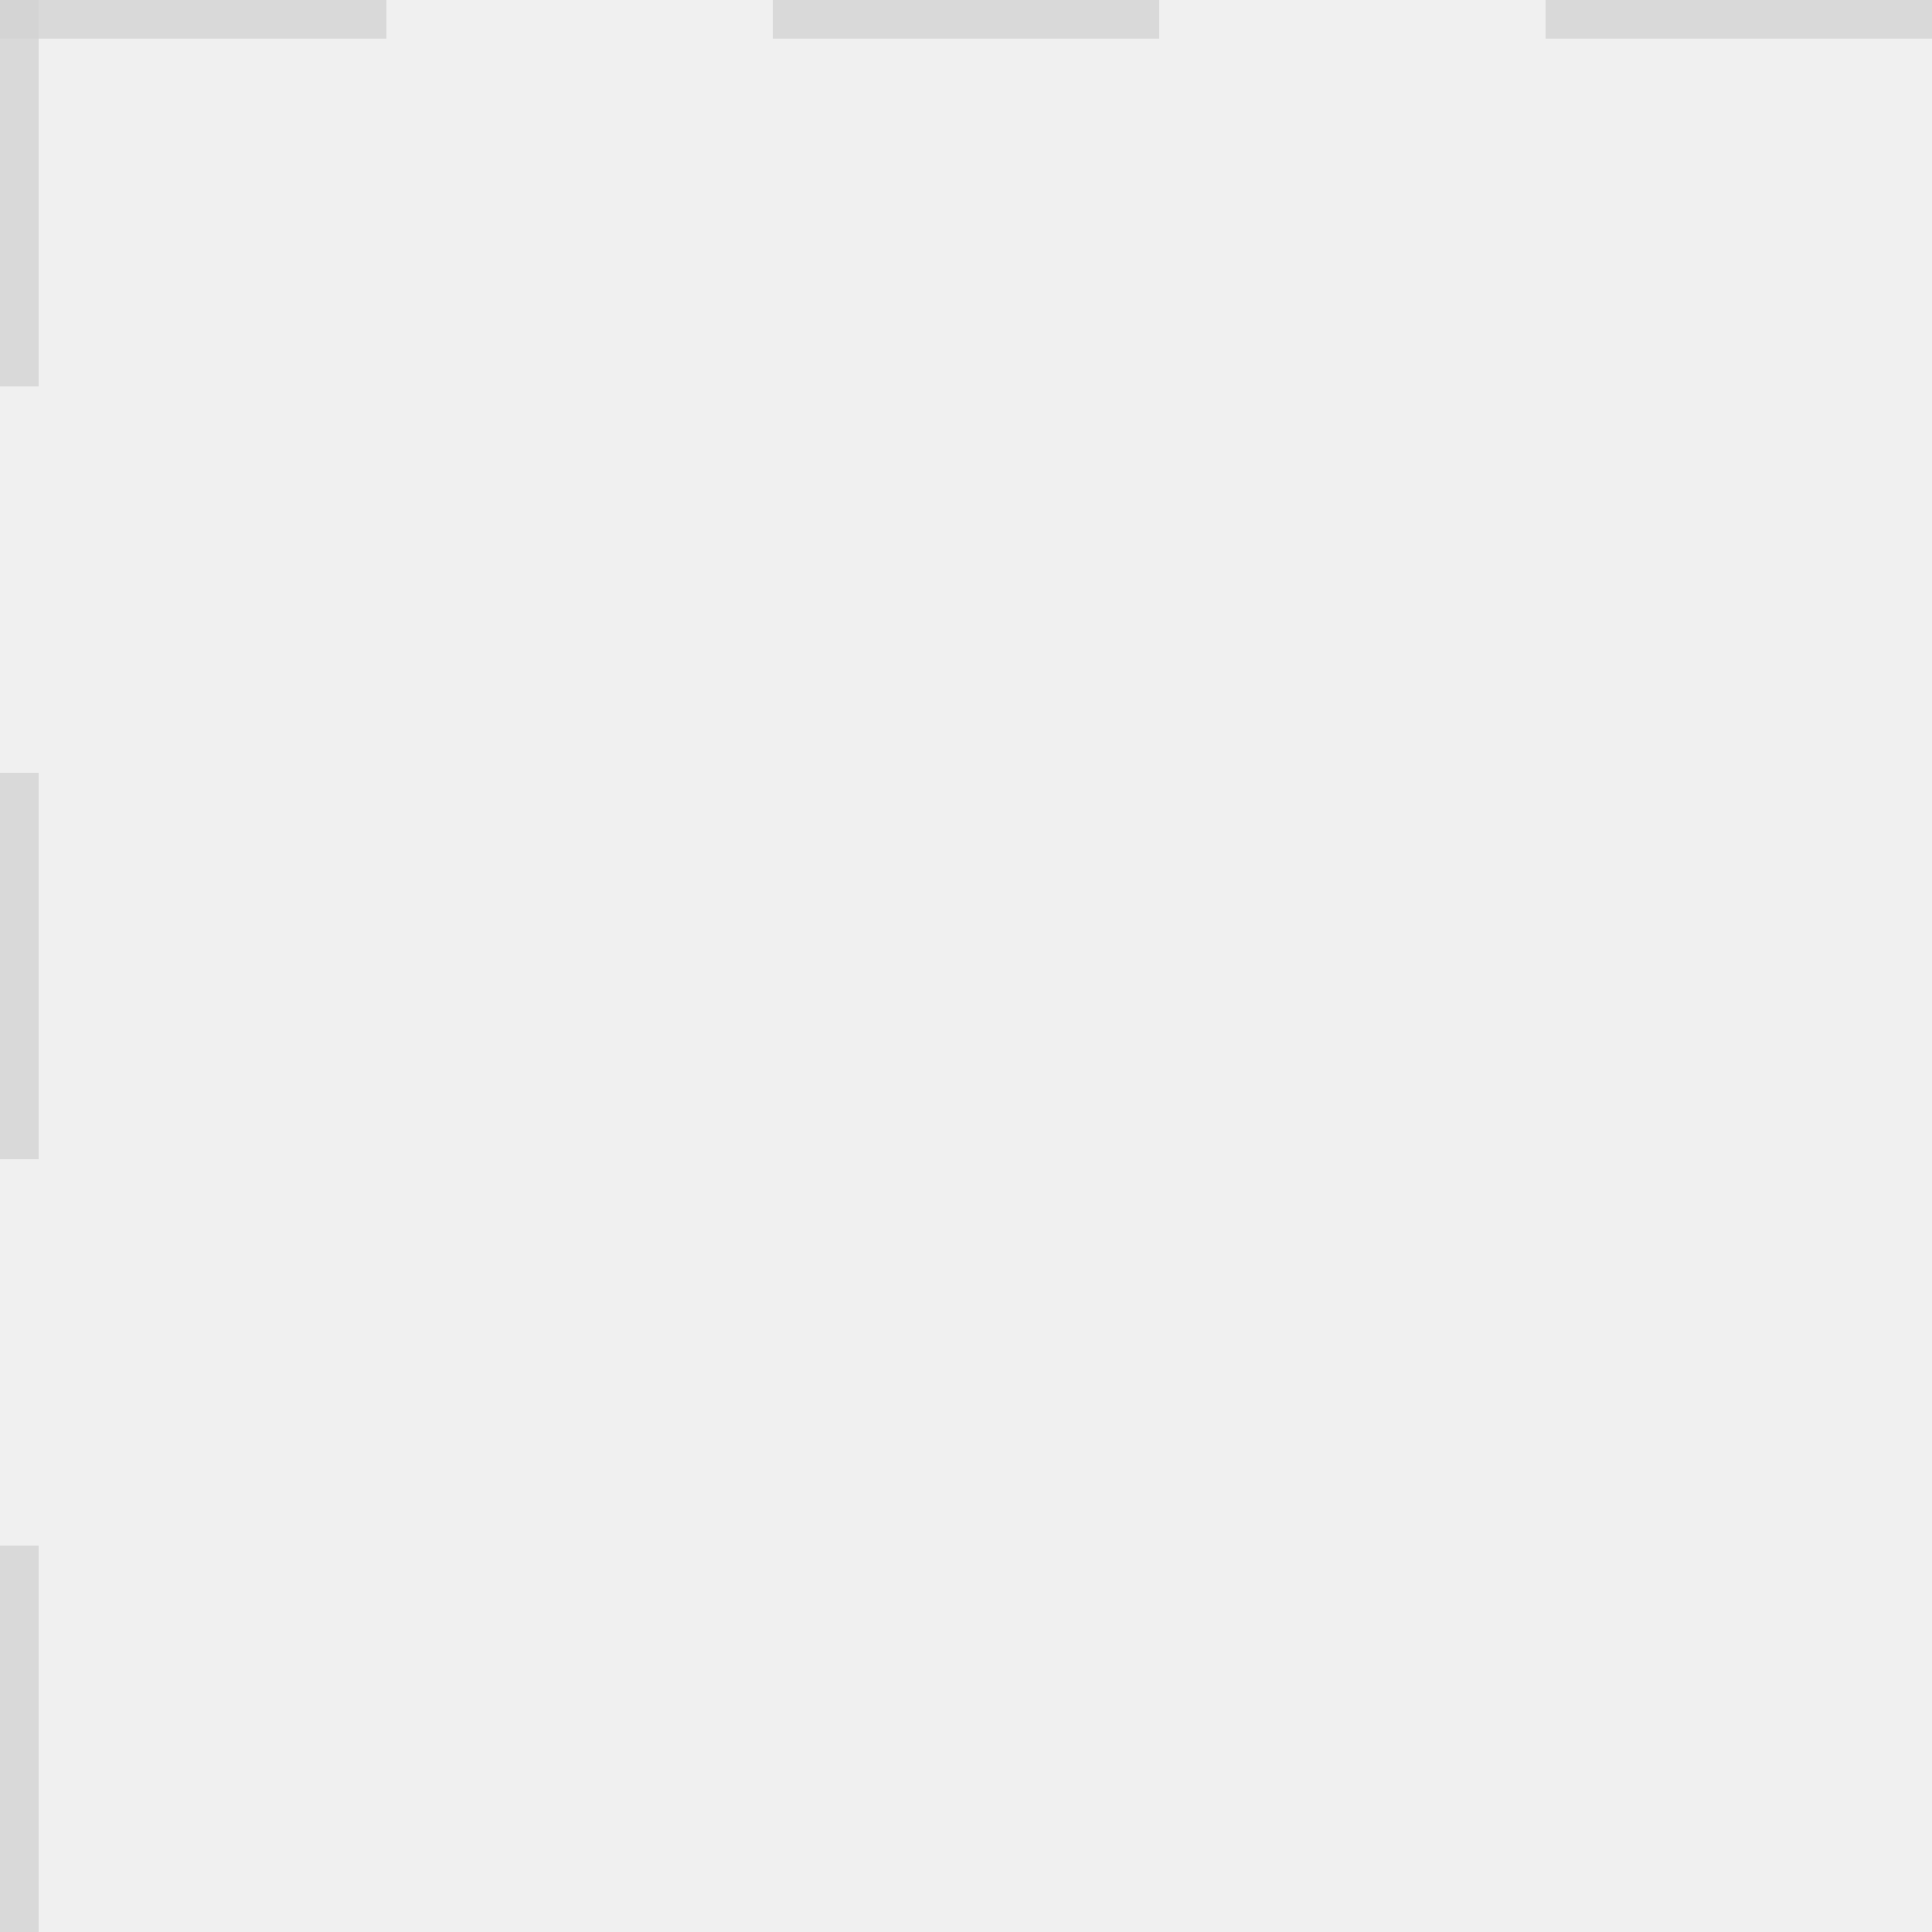
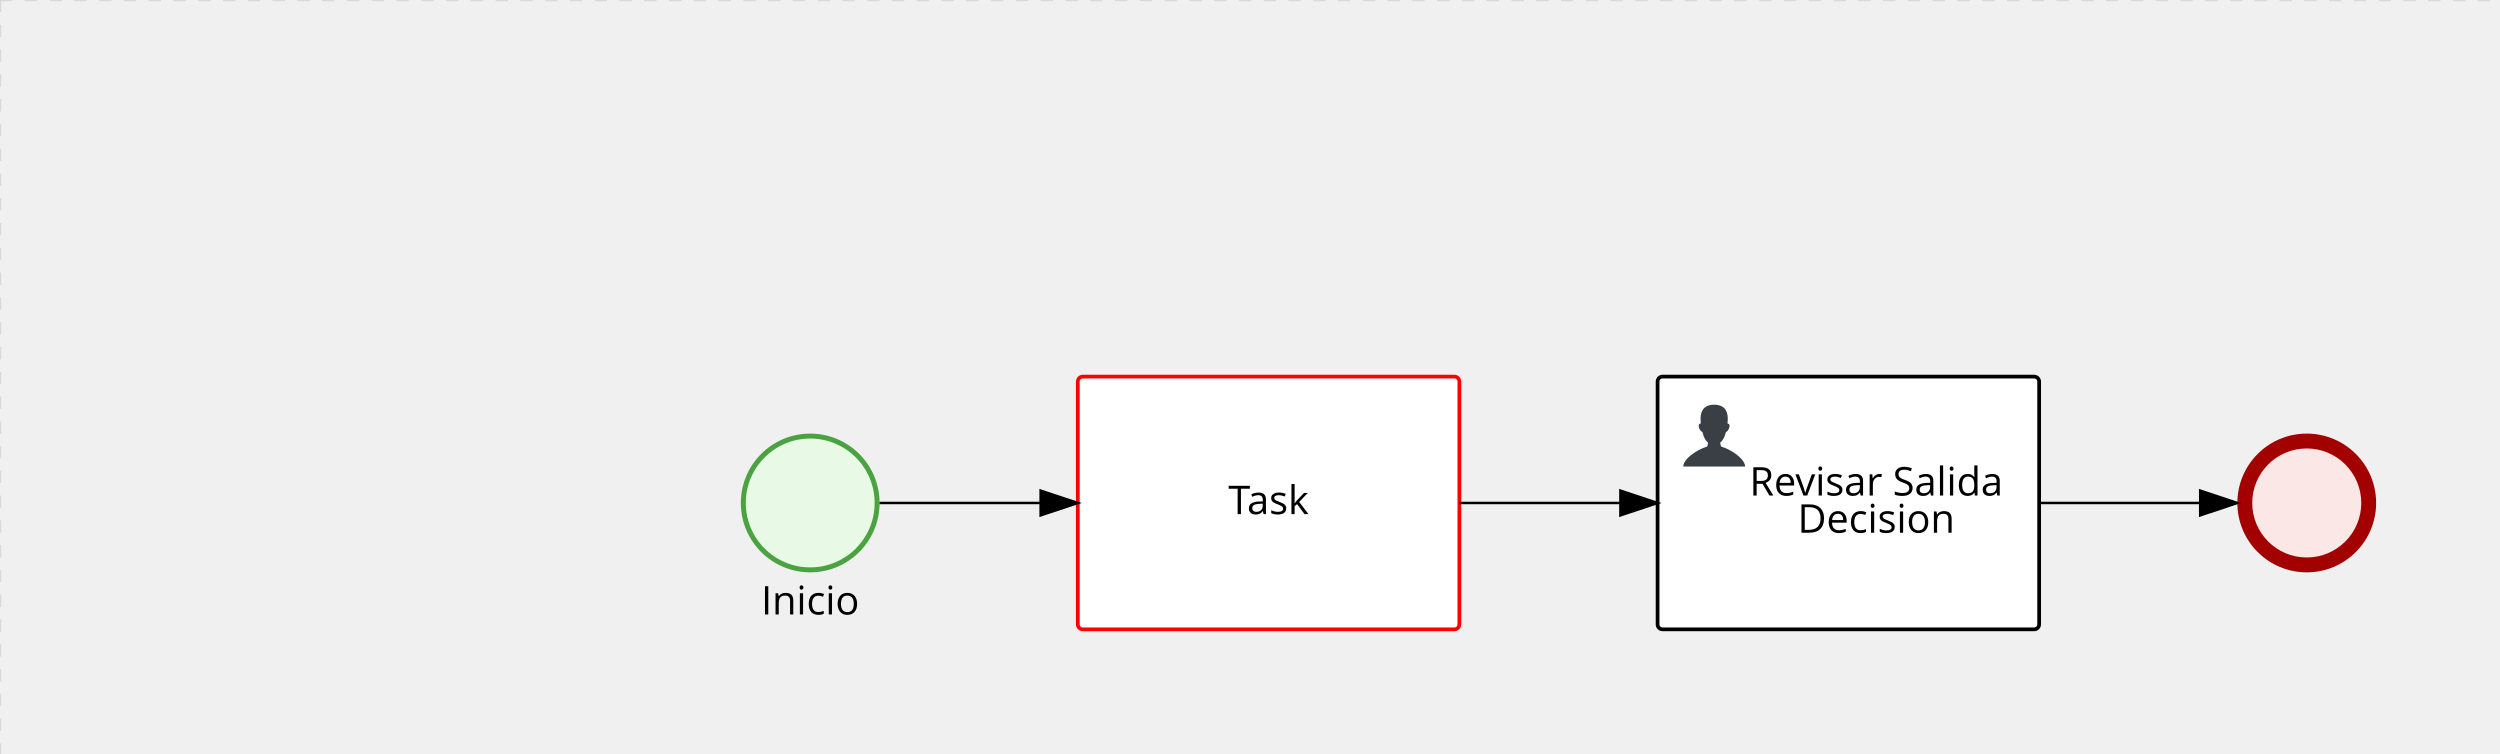
- <svg xmlns="http://www.w3.org/2000/svg" version="1.1" width="25" height="25" viewBox="0 0 25 25">
+ <svg xmlns="http://www.w3.org/2000/svg" version="1.1" width="1009" height="304" viewBox="0 0 1009 304">
  <defs />
  <g transform="matrix(1,0,0,1,0,0)">
    <g>
      <g>
        <g>
          <path fill="none" stroke="#d3d3d3" paint-order="fill stroke markers" d=" M 0 0 L 1200 0" stroke-miterlimit="10" stroke-opacity="0.8" stroke-dasharray="5" />
        </g>
        <g>
          <path fill="none" stroke="#d3d3d3" paint-order="fill stroke markers" d=" M 0 0 L 0 800" stroke-miterlimit="10" stroke-opacity="0.8" stroke-dasharray="5" />
        </g>
      </g>
+       <g id="_F3E85589-501F-4096-B45D-E8E6244521F5" bpmn2nodeid="_F3E85589-501F-4096-B45D-E8E6244521F5" transform="matrix(1,0,0,1,299,175)">
+         <g>
+           <path fill="none" stroke="none" />
+         </g>
+         <g transform="matrix(0.125,0,0,0.125,0,0)">
+           <g transform="matrix(1,0,0,1,0,0)">
+             <path fill="#e8fae6" stroke="none" id="_F3E85589-501F-4096-B45D-E8E6244521F5?shapeType=BACKGROUND" paint-order="stroke fill markers" d=" M 0 0 M 444 224 C 444 263.9 434.2 300.8 414.4 334.5 C 394.7 368.2 368 394.9 334.4 414.5 C 300.8 434.1 263.9 444 224 444 C 184.1 444 147.2 434.2 113.5 414.4 C 79.8 394.7 53.1 368 33.5 334.4 C 13.9 300.8 4 263.9 4 224 C 4 184.1 13.8 147.2 33.6 113.5 C 53.4 79.8 80.1 53.1 113.6 33.5 C 147.1 13.9 184.1 4 224 4 C 263.9 4 300.8 13.8 334.5 33.6 C 368.2 53.4 394.9 80.1 414.5 113.6 C 434.1 147.1 444 184.1 444 224 Z" />
+           </g>
+           <g>
+             <g transform="matrix(1,0,0,1,0,0)">
+               <g transform="matrix(1,0,0,1,0,0)">
+                 <path fill="rgb(74,162,65)" stroke="none" id="_F3E85589-501F-4096-B45D-E8E6244521F5?shapeType=BORDER&amp;renderType=FILL" paint-order="stroke fill markers" d=" M 0 0 M 224 0 C 100.3 0 0 100.3 0 224 C 0 347.7 100.3 448 224 448 C 347.7 448 448 347.7 448 224 C 448 100.3 347.7 0 224 0 Z M 0 0 M 224 432 C 109.1 432 16 338.9 16 224 C 16 109.1 109.1 16 224 16 C 338.9 16 432 109.1 432 224 C 432 338.9 338.9 432 224 432 Z" />
+               </g>
+             </g>
+           </g>
+         </g>
+         <g transform="matrix(1,0,0,1,8.171875,61)">
+           <text fill="#000000" stroke="none" font-family="Open Sans" font-size="12pt" font-style="normal" font-weight="normal" text-decoration="normal" x="19.828" y="12" text-anchor="middle" dominant-baseline="alphabetic">Inicio</text>
+         </g>
+       </g>
+       <g transform="matrix(1,0,0,1,299,175)" />
+       <g id="_58AFA128-ABA9-4E35-9205-F150555FB4FF" bpmn2nodeid="_58AFA128-ABA9-4E35-9205-F150555FB4FF" transform="matrix(1,0,0,1,435,152)">
+         <g>
+           <path fill="none" stroke="none" />
+         </g>
+         <g transform="matrix(1,0,0,1,0,0)">
+           <path fill="#ffffff" stroke="none" id="_58AFA128-ABA9-4E35-9205-F150555FB4FF?shapeType=BACKGROUND" paint-order="stroke fill markers" d=" M 2 0 L 152 0 L 152 0 A 2 2 0 0 1 154 2 L 154 100 L 154 100 A 2 2 0 0 1 152 102 L 2 102 L 2 102 A 2 2 0 0 1 0 100 L 0 2 L 0 2 A 2 2 0 0 1 2 0 Z" />
+         </g>
+         <g transform="matrix(1,0,0,1,0,0)">
+           <path fill="none" stroke="rgb(255,0,0)" id="_58AFA128-ABA9-4E35-9205-F150555FB4FF?shapeType=BORDER&amp;renderType=STROKE" paint-order="fill stroke markers" d=" M 2 0 L 152 0 L 152 0 A 2 2 0 0 1 154 2 L 154 100 L 154 100 A 2 2 0 0 1 152 102 L 2 102 L 2 102 A 2 2 0 0 1 0 100 L 0 2 L 0 2 A 2 2 0 0 1 2 0 Z" stroke-miterlimit="10" stroke-width="1.5" stroke-dasharray="" />
+         </g>
+         <g transform="matrix(1,0,0,1,60.75,43.5)">
+           <text fill="#000000" stroke="none" font-family="Open Sans" font-size="12pt" font-style="normal" font-weight="normal" text-decoration="normal" x="16.25" y="12" text-anchor="middle" dominant-baseline="alphabetic">Task</text>
+         </g>
+       </g>
+       <g id="_391AF8D0-D5EB-4DBF-8E66-22640B2B1ED2" bpmn2nodeid="_391AF8D0-D5EB-4DBF-8E66-22640B2B1ED2">
+         <g>
+           <path fill="none" stroke="#000000" paint-order="fill stroke markers" d=" M 355 203 L 420 203" stroke-miterlimit="10" stroke-dasharray="" />
+         </g>
+         <g transform="matrix(1,0,0,1,355,203)" />
+         <g transform="matrix(6.123233995736766e-17,1,-1,6.123233995736766e-17,435,198)">
+           <path fill="#000000" stroke="#000000" paint-order="fill stroke markers" d=" M 10 15 L 0 15 L 5 0 Z" stroke-miterlimit="10" stroke-dasharray="" />
+         </g>
+         <g transform="matrix(1,0,0,1,355,193)" />
+       </g>
+       <g transform="matrix(1,0,0,1,435,152)" />
+       <g id="_6C95A329-067F-46CB-8384-53A180447D99" bpmn2nodeid="_6C95A329-067F-46CB-8384-53A180447D99" transform="matrix(1,0,0,1,669,152)">
+         <g>
+           <path fill="none" stroke="none" />
+         </g>
+         <g transform="matrix(1,0,0,1,0,0)">
+           <path fill="#ffffff" stroke="none" id="_6C95A329-067F-46CB-8384-53A180447D99?shapeType=BACKGROUND" paint-order="stroke fill markers" d=" M 2 0 L 152 0 L 152 0 A 2 2 0 0 1 154 2 L 154 100 L 154 100 A 2 2 0 0 1 152 102 L 2 102 L 2 102 A 2 2 0 0 1 0 100 L 0 2 L 0 2 A 2 2 0 0 1 2 0 Z" />
+         </g>
+         <g transform="matrix(1,0,0,1,0,0)">
+           <path fill="none" stroke="rgb(0,0,0)" id="_6C95A329-067F-46CB-8384-53A180447D99?shapeType=BORDER&amp;renderType=STROKE" paint-order="fill stroke markers" d=" M 2 0 L 152 0 L 152 0 A 2 2 0 0 1 154 2 L 154 100 L 154 100 A 2 2 0 0 1 152 102 L 2 102 L 2 102 A 2 2 0 0 1 0 100 L 0 2 L 0 2 A 2 2 0 0 1 2 0 Z" stroke-miterlimit="10" stroke-width="1.5" stroke-dasharray="" />
+         </g>
+         <g>
+           <g transform="matrix(0.06,0,0,0.06,9.4,9.4)">
+             <g transform="matrix(1,0,0,1,0,0)">
+               <path fill="#393f44" stroke="none" id="_6C95A329-067F-46CB-8384-53A180447D99_task__RvU5__iZSm" paint-order="stroke fill markers" d=" M 0 0 M 16 445.21 C 16 440.869 18.784 431.129 22.001 424.217 C 35.768 394.64 77.283 359.28 129 333.084 C 144.516 325.224 157.347 319.964 167.807 317.174 C 171.932 316.074 175.729 314.414 176.525 313.363 C 178.894 310.234 180.914 302.908 181.727 294.5 L 182.5 286.5 L 178.507 283.455 C 166.303 274.146 154.284 251.678 148.04 226.5 C 145.611 216.707 145.056 215.462 142.984 215.158 C 141.703 214.97 138.083 212.243 134.939 209.099 C 123.233 197.393 116.891 177.376 121.44 166.49 C 123.002 162.751 128.155 159.01 131.75 159.004 C 134.448 159 134.471 158.603 132.914 138.788 C 130.927 113.496 134.279 92.265 143.132 74.076 C 152.232 55.38 167.569 42.882 189.049 36.66 C 210.203 30.532 237.797 30.532 258.951 36.66 C 300.042 48.563 318.958 83.806 314.955 141 C 314.32 150.075 313.624 157.788 313.409 158.14 C 313.194 158.493 314.575 159.073 316.479 159.43 C 328.929 161.766 330.986 177.018 321.496 196.621 C 316.903 206.109 309.357 214.508 304.817 215.185 C 303.023 215.453 302.293 217.146 299.943 226.5 C 296.659 239.567 294.474 245.305 287.948 257.995 C 282.491 268.606 273.035 281.109 268.108 284.229 L 264.871 286.278 L 265.518 292.889 C 266.345 301.33 268.639 309.871 270.877 312.837 C 272.067 314.415 275.002 315.79 280.063 317.139 C 291.069 320.075 303.617 325.274 321 334.102 C 369.815 358.891 410.848 393.758 425.032 422.5 C 429.07 430.682 432 440.232 432 445.21 L 432 448 L 224 448 L 16 448 L 16 445.21 Z" />
+             </g>
+           </g>
+         </g>
+         <g transform="matrix(1,0,0,1,4.04,13.68)">
+           <g transform="matrix(0.04,0,0,0.04,63.36,69.12)">
+             <g transform="matrix(1,0,0,1,0,0)">
+               <path fill="none" stroke="none" />
+             </g>
+             <g transform="matrix(1,0,0,1,0,0)">
+               <path fill="none" stroke="none" />
+             </g>
+           </g>
+         </g>
+         <g transform="matrix(1,0,0,1,35,36)">
+           <text fill="#000000" stroke="none" font-family="Open Sans" font-size="12pt" font-style="normal" font-weight="normal" text-decoration="normal" x="53.23" y="12" text-anchor="middle" dominant-baseline="alphabetic">Revisar Salida </text>
+           <text fill="#000000" stroke="none" font-family="Open Sans" font-size="12pt" font-style="normal" font-weight="normal" text-decoration="normal" x="53.23" y="27" text-anchor="middle" dominant-baseline="alphabetic">     Decision     </text>
+         </g>
+       </g>
+       <g id="_664C43BE-6262-4A41-BF5A-BE33B814BDBB" bpmn2nodeid="_664C43BE-6262-4A41-BF5A-BE33B814BDBB">
+         <g>
+           <path fill="none" stroke="#000000" paint-order="fill stroke markers" d=" M 589 203 L 654 203" stroke-miterlimit="10" stroke-dasharray="" />
+         </g>
+         <g transform="matrix(1,0,0,1,589,203)" />
+         <g transform="matrix(6.123233995736766e-17,1,-1,6.123233995736766e-17,669,198)">
+           <path fill="#000000" stroke="#000000" paint-order="fill stroke markers" d=" M 10 15 L 0 15 L 5 0 Z" stroke-miterlimit="10" stroke-dasharray="" />
+         </g>
+         <g transform="matrix(1,0,0,1,589,193)" />
+       </g>
+       <g transform="matrix(1,0,0,1,669,152)" />
+       <g id="_1CBE7E24-D2B1-46B4-8758-775EE131C1ED" bpmn2nodeid="_1CBE7E24-D2B1-46B4-8758-775EE131C1ED" transform="matrix(1,0,0,1,903,175)">
+         <g>
+           <path fill="none" stroke="none" />
+         </g>
+         <g transform="matrix(0.125,0,0,0.125,0,0)">
+           <g transform="matrix(1,0,0,1,0,0)">
+             <path fill="#fce7e7" stroke="none" id="_1CBE7E24-D2B1-46B4-8758-775EE131C1ED?shapeType=BACKGROUND" paint-order="stroke fill markers" d=" M 0 0 M 444 224 C 444 263.9 434.2 300.8 414.4 334.5 C 394.7 368.2 368 394.9 334.4 414.5 C 300.8 434.1 263.9 444 224 444 C 184.1 444 147.2 434.2 113.5 414.4 C 79.8 394.7 53.1 368 33.5 334.4 C 13.9 300.8 4 263.9 4 224 C 4 184.1 13.8 147.2 33.6 113.5 C 53.4 79.8 80.1 53.1 113.6 33.5 C 147.1 13.9 184.1 4 224 4 C 263.9 4 300.8 13.8 334.5 33.6 C 368.2 53.4 394.9 80.1 414.5 113.6 C 434.1 147.1 444 184.1 444 224 Z" />
+           </g>
+           <g>
+             <g transform="matrix(1,0,0,1,0,0)">
+               <g transform="matrix(1,0,0,1,0,0)">
+                 <path fill="rgb(163,0,0)" stroke="none" id="_1CBE7E24-D2B1-46B4-8758-775EE131C1ED?shapeType=BORDER&amp;renderType=FILL" paint-order="stroke fill markers" d=" M 0 0 M 224 0 C 100.3 0 0 100.3 0 224 C 0 347.7 100.3 448 224 448 C 347.7 448 448 347.7 448 224 C 448 100.3 347.7 0 224 0 Z M 0 0 M 224 400 C 126.8 400 48 321.2 48 224 C 48 126.8 126.8 48 224 48 C 321.2 48 400 126.8 400 224 C 400 321.2 321.2 400 224 400 Z" />
+               </g>
+             </g>
+           </g>
+         </g>
+         <g transform="matrix(1,0,0,1,28,61)" />
+       </g>
+       <g id="_D58F5274-FE74-468B-B722-AB00D6B69B51" bpmn2nodeid="_D58F5274-FE74-468B-B722-AB00D6B69B51">
+         <g>
+           <path fill="none" stroke="#000000" paint-order="fill stroke markers" d=" M 823 203 L 888 203" stroke-miterlimit="10" stroke-dasharray="" />
+         </g>
+         <g transform="matrix(1,0,0,1,823,203)" />
+         <g transform="matrix(6.123233995736766e-17,1,-1,6.123233995736766e-17,903,198)">
+           <path fill="#000000" stroke="#000000" paint-order="fill stroke markers" d=" M 10 15 L 0 15 L 5 0 Z" stroke-miterlimit="10" stroke-dasharray="" />
+         </g>
+         <g transform="matrix(1,0,0,1,823,193)" />
+       </g>
+       <g transform="matrix(1,0,0,1,903,175)" />
    </g>
  </g>
</svg>
